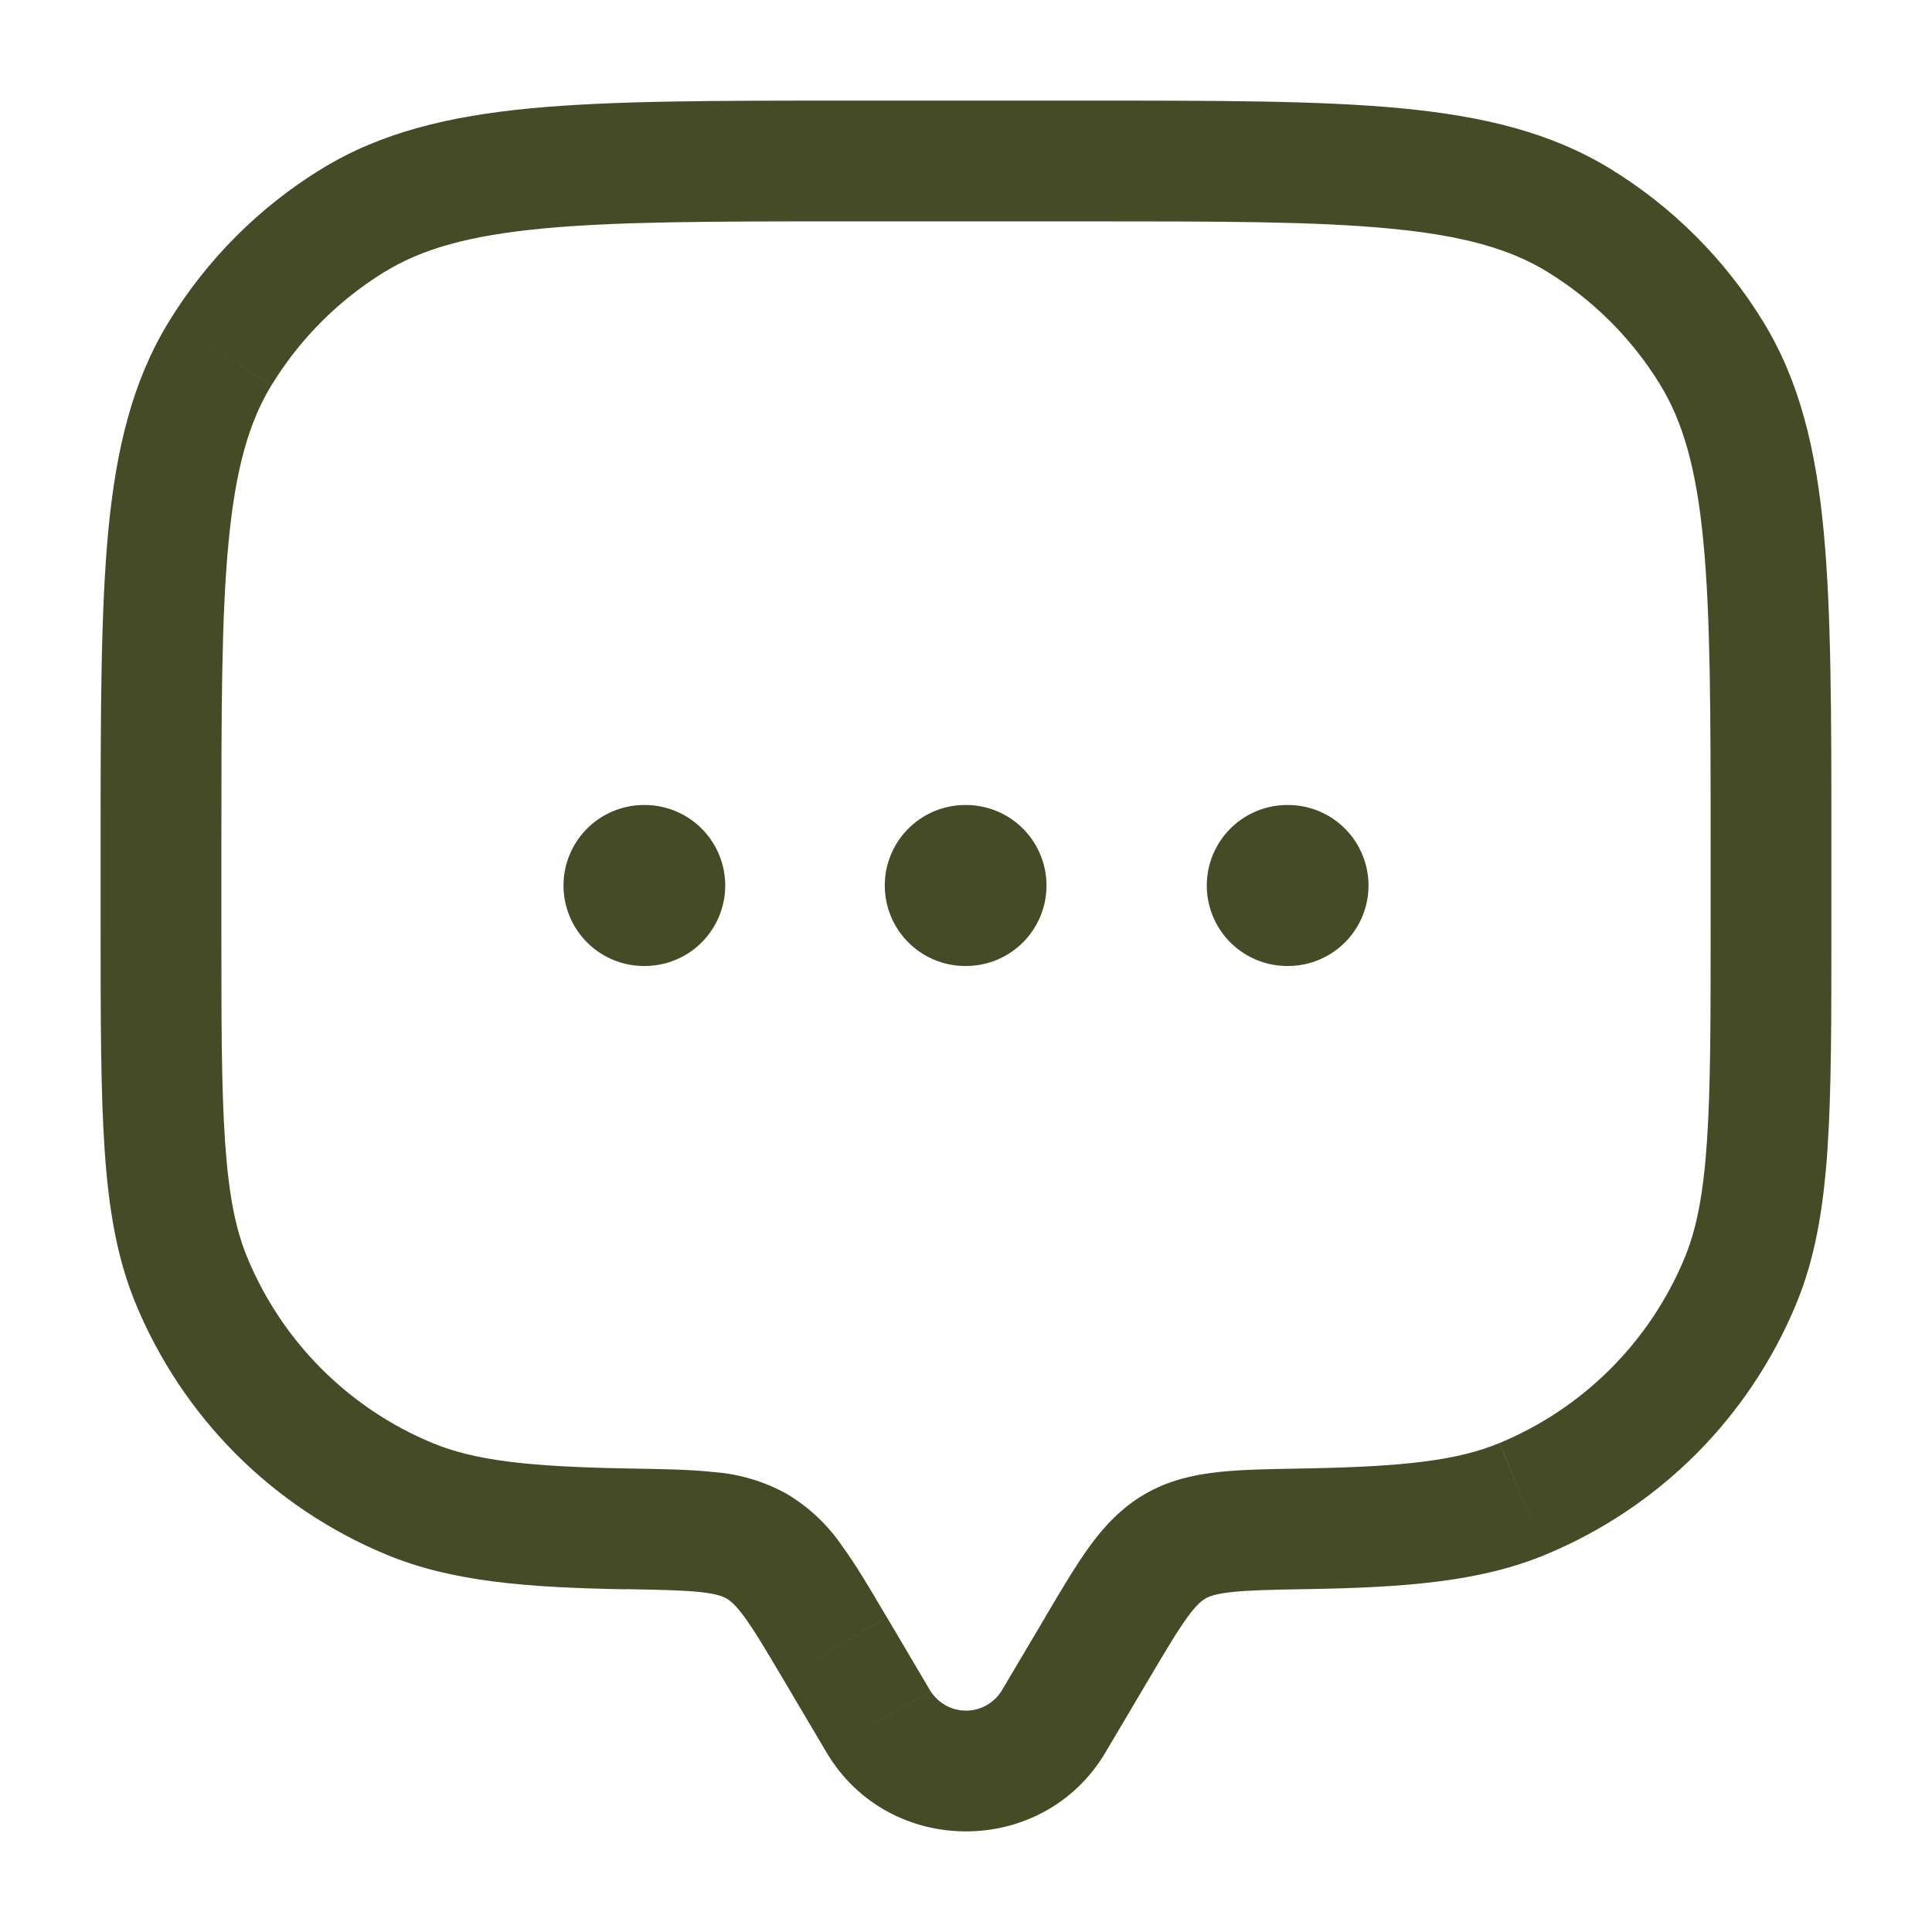
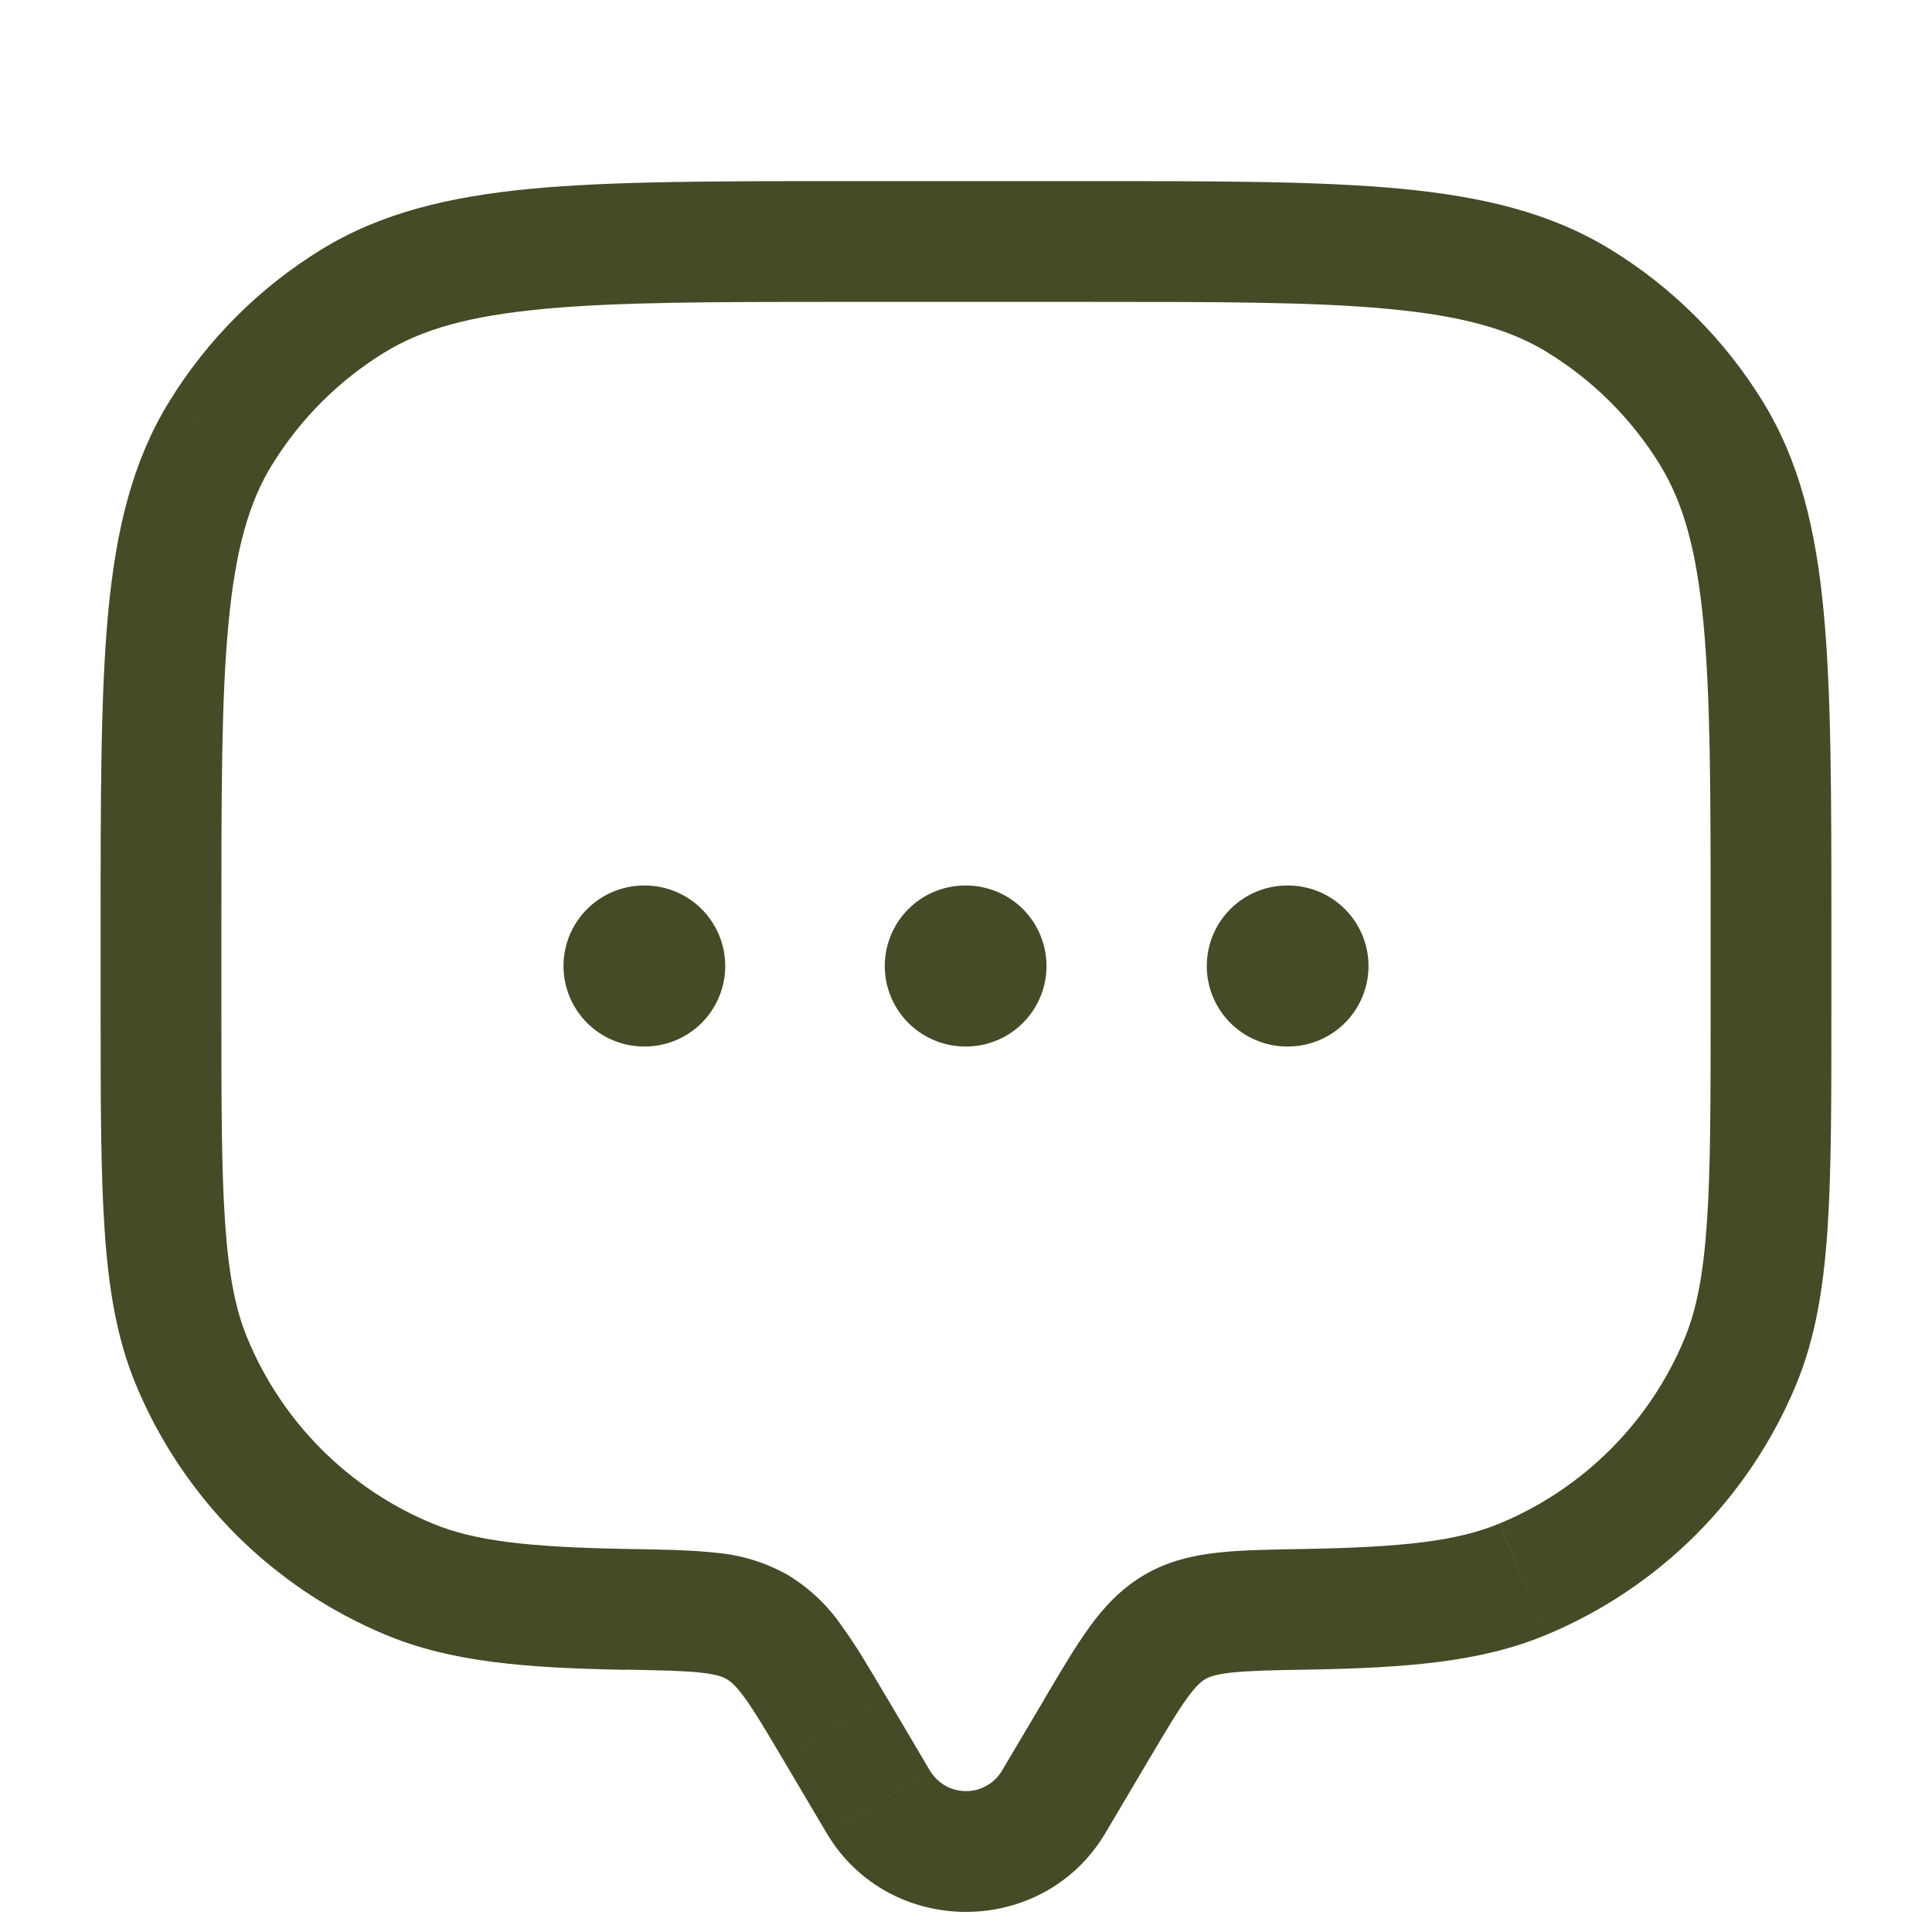
- <svg xmlns="http://www.w3.org/2000/svg" width="24" height="24" viewBox="0 0 24 24" fill="none">
+ <svg xmlns="http://www.w3.org/2000/svg" width="24" height="24" viewBox="0 -1 24 24" fill="none">
  <path d="M13.732 21.77L14.274 20.854L12.984 20.09L12.441 21.006L13.732 21.77ZM9.726 20.854L10.268 21.77L11.558 21.006L11.017 20.09L9.726 20.854ZM12.441 21.006C12.394 21.081 12.329 21.142 12.252 21.185C12.175 21.228 12.088 21.25 12 21.25C11.912 21.25 11.825 21.228 11.748 21.185C11.671 21.142 11.606 21.081 11.559 21.006L10.268 21.77C11.041 23.077 12.958 23.077 13.732 21.77L12.441 21.006ZM10.5 2.75H13.5V1.25H10.5V2.75ZM21.25 10.5V11.5H22.75V10.5H21.25ZM2.75 11.5V10.5H1.25V11.5H2.75ZM1.25 11.5C1.25 12.655 1.25 13.558 1.3 14.287C1.35 15.022 1.453 15.634 1.688 16.2L3.074 15.626C2.927 15.274 2.841 14.844 2.796 14.185C2.75 13.519 2.75 12.675 2.75 11.5H1.25ZM7.803 18.242C6.547 18.22 5.889 18.14 5.373 17.926L4.8 19.312C5.605 19.646 6.521 19.721 7.777 19.743L7.803 18.242ZM1.688 16.2C1.977 16.898 2.401 17.532 2.934 18.066C3.468 18.599 4.102 19.023 4.8 19.312L5.373 17.926C4.332 17.495 3.505 16.667 3.074 15.626L1.688 16.2ZM21.25 11.5C21.25 12.675 21.25 13.519 21.204 14.185C21.159 14.844 21.073 15.274 20.927 15.626L22.312 16.2C22.547 15.634 22.65 15.022 22.701 14.287C22.751 13.558 22.75 12.655 22.75 11.5H21.25ZM16.223 19.741C17.479 19.72 18.395 19.646 19.2 19.312L18.626 17.926C18.111 18.14 17.453 18.22 16.198 18.242L16.223 19.741ZM20.927 15.626C20.496 16.667 19.668 17.495 18.627 17.926L19.2 19.312C19.898 19.023 20.532 18.599 21.066 18.066C21.599 17.532 22.023 16.898 22.312 16.2L20.927 15.626ZM13.5 2.75C15.151 2.75 16.337 2.75 17.262 2.839C18.176 2.926 18.757 3.092 19.221 3.376L20.004 2.097C19.265 1.645 18.427 1.443 17.404 1.345C16.392 1.249 15.122 1.25 13.5 1.25V2.75ZM22.75 10.5C22.75 8.878 22.75 7.609 22.654 6.596C22.557 5.573 22.355 4.734 21.903 3.996L20.623 4.779C20.908 5.243 21.074 5.824 21.161 6.739C21.249 7.663 21.25 8.849 21.25 10.5H22.75ZM19.22 3.376C19.792 3.726 20.273 4.207 20.624 4.779L21.903 3.996C21.429 3.222 20.778 2.571 20.004 2.097L19.22 3.376ZM10.5 1.25C8.878 1.25 7.609 1.25 6.596 1.345C5.573 1.443 4.734 1.645 3.996 2.097L4.779 3.377C5.243 3.092 5.824 2.926 6.739 2.839C7.663 2.751 8.849 2.75 10.5 2.75V1.25ZM2.75 10.5C2.75 8.849 2.75 7.663 2.839 6.738C2.926 5.824 3.092 5.243 3.376 4.779L2.097 3.997C1.645 4.735 1.443 5.573 1.345 6.596C1.25 7.61 1.25 8.878 1.25 10.5H2.75ZM3.996 2.097C3.222 2.571 2.571 3.223 2.097 3.997L3.377 4.779C3.727 4.207 4.208 3.727 4.779 3.376L3.996 2.097ZM11.016 20.09C10.814 19.747 10.636 19.444 10.462 19.206C10.284 18.944 10.051 18.724 9.78 18.561L9.026 19.858C9.073 19.886 9.138 19.936 9.25 20.09C9.371 20.256 9.508 20.486 9.726 20.854L11.016 20.09ZM7.777 19.741C8.217 19.749 8.494 19.755 8.706 19.778C8.904 19.8 8.981 19.832 9.026 19.858L9.78 18.561C9.501 18.405 9.19 18.311 8.871 18.287C8.573 18.254 8.215 18.249 7.803 18.242L7.777 19.741ZM14.274 20.854C14.492 20.487 14.629 20.256 14.75 20.09C14.862 19.936 14.927 19.886 14.974 19.858L14.22 18.561C13.93 18.731 13.72 18.956 13.538 19.206C13.365 19.444 13.186 19.746 12.983 20.09L14.274 20.854ZM16.198 18.242C15.786 18.249 15.427 18.254 15.129 18.287C14.818 18.322 14.513 18.391 14.22 18.561L14.974 19.858C15.019 19.832 15.096 19.8 15.294 19.778C15.506 19.755 15.784 19.748 16.224 19.741L16.198 18.242Z" fill="#454B27" />
  <path d="M8 11H8.009M11.991 11H12M15.991 11H16" stroke="#454B27" stroke-width="2" stroke-linecap="round" stroke-linejoin="round" />
</svg>
